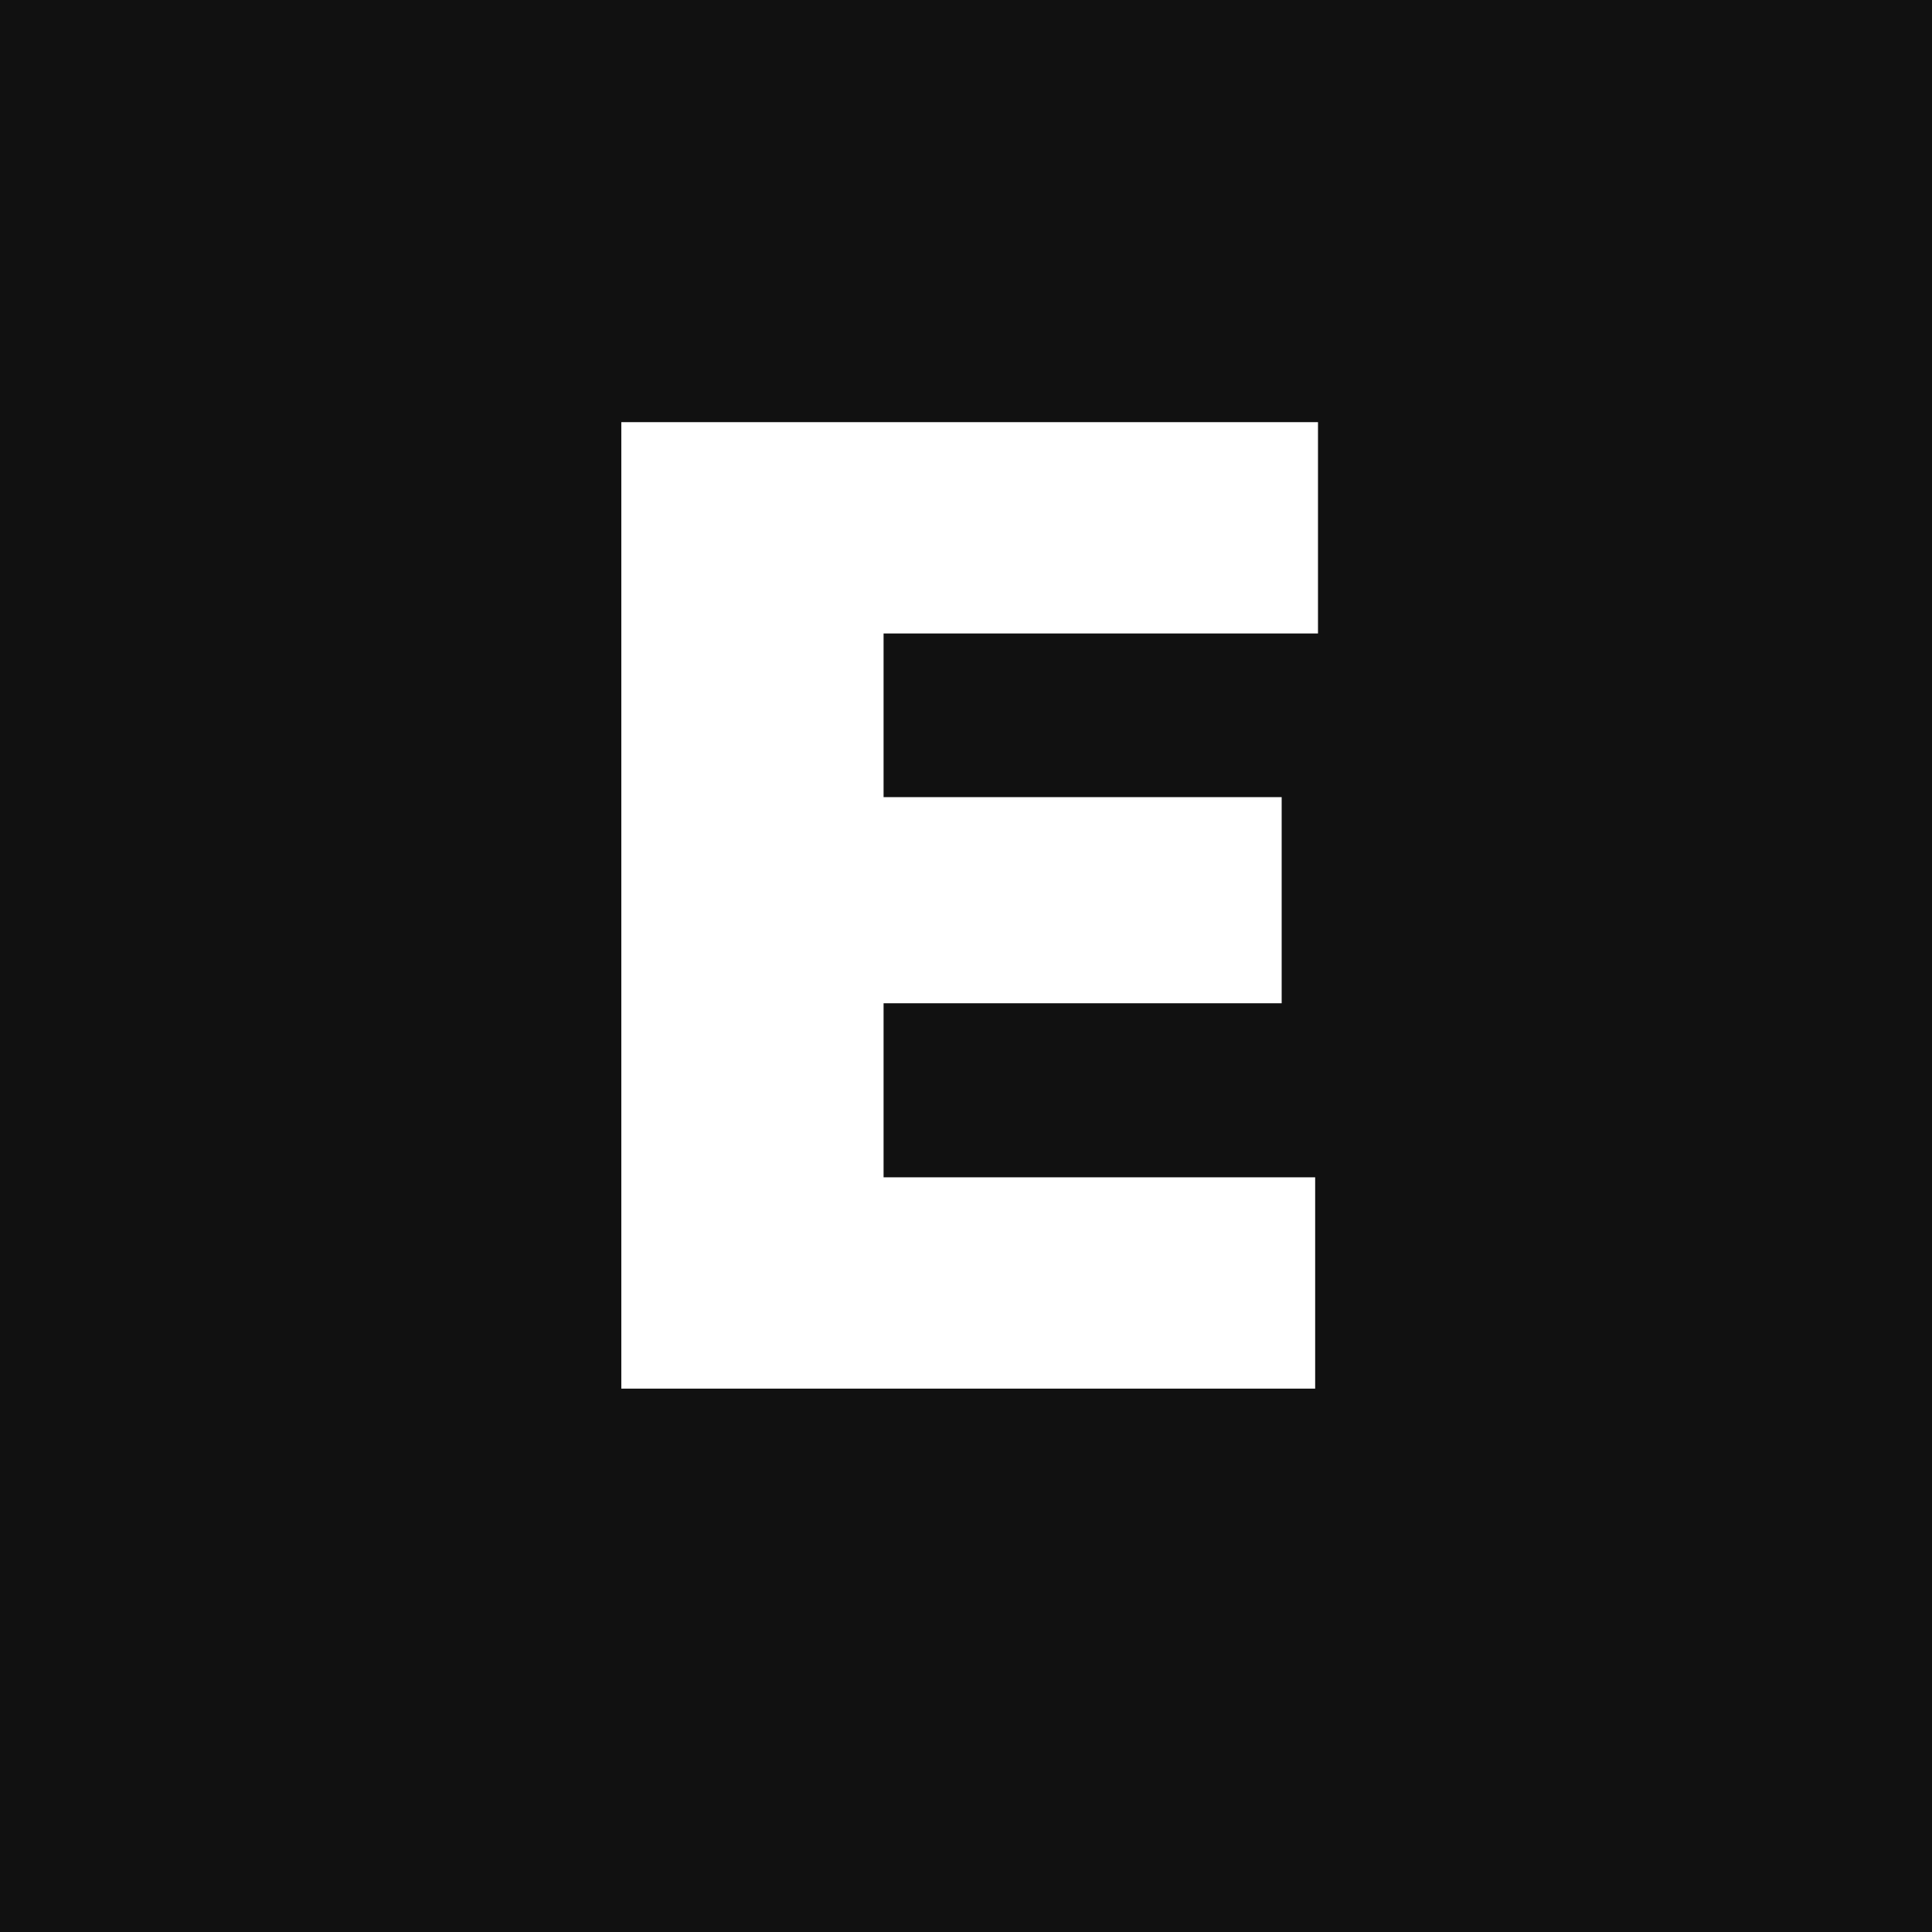
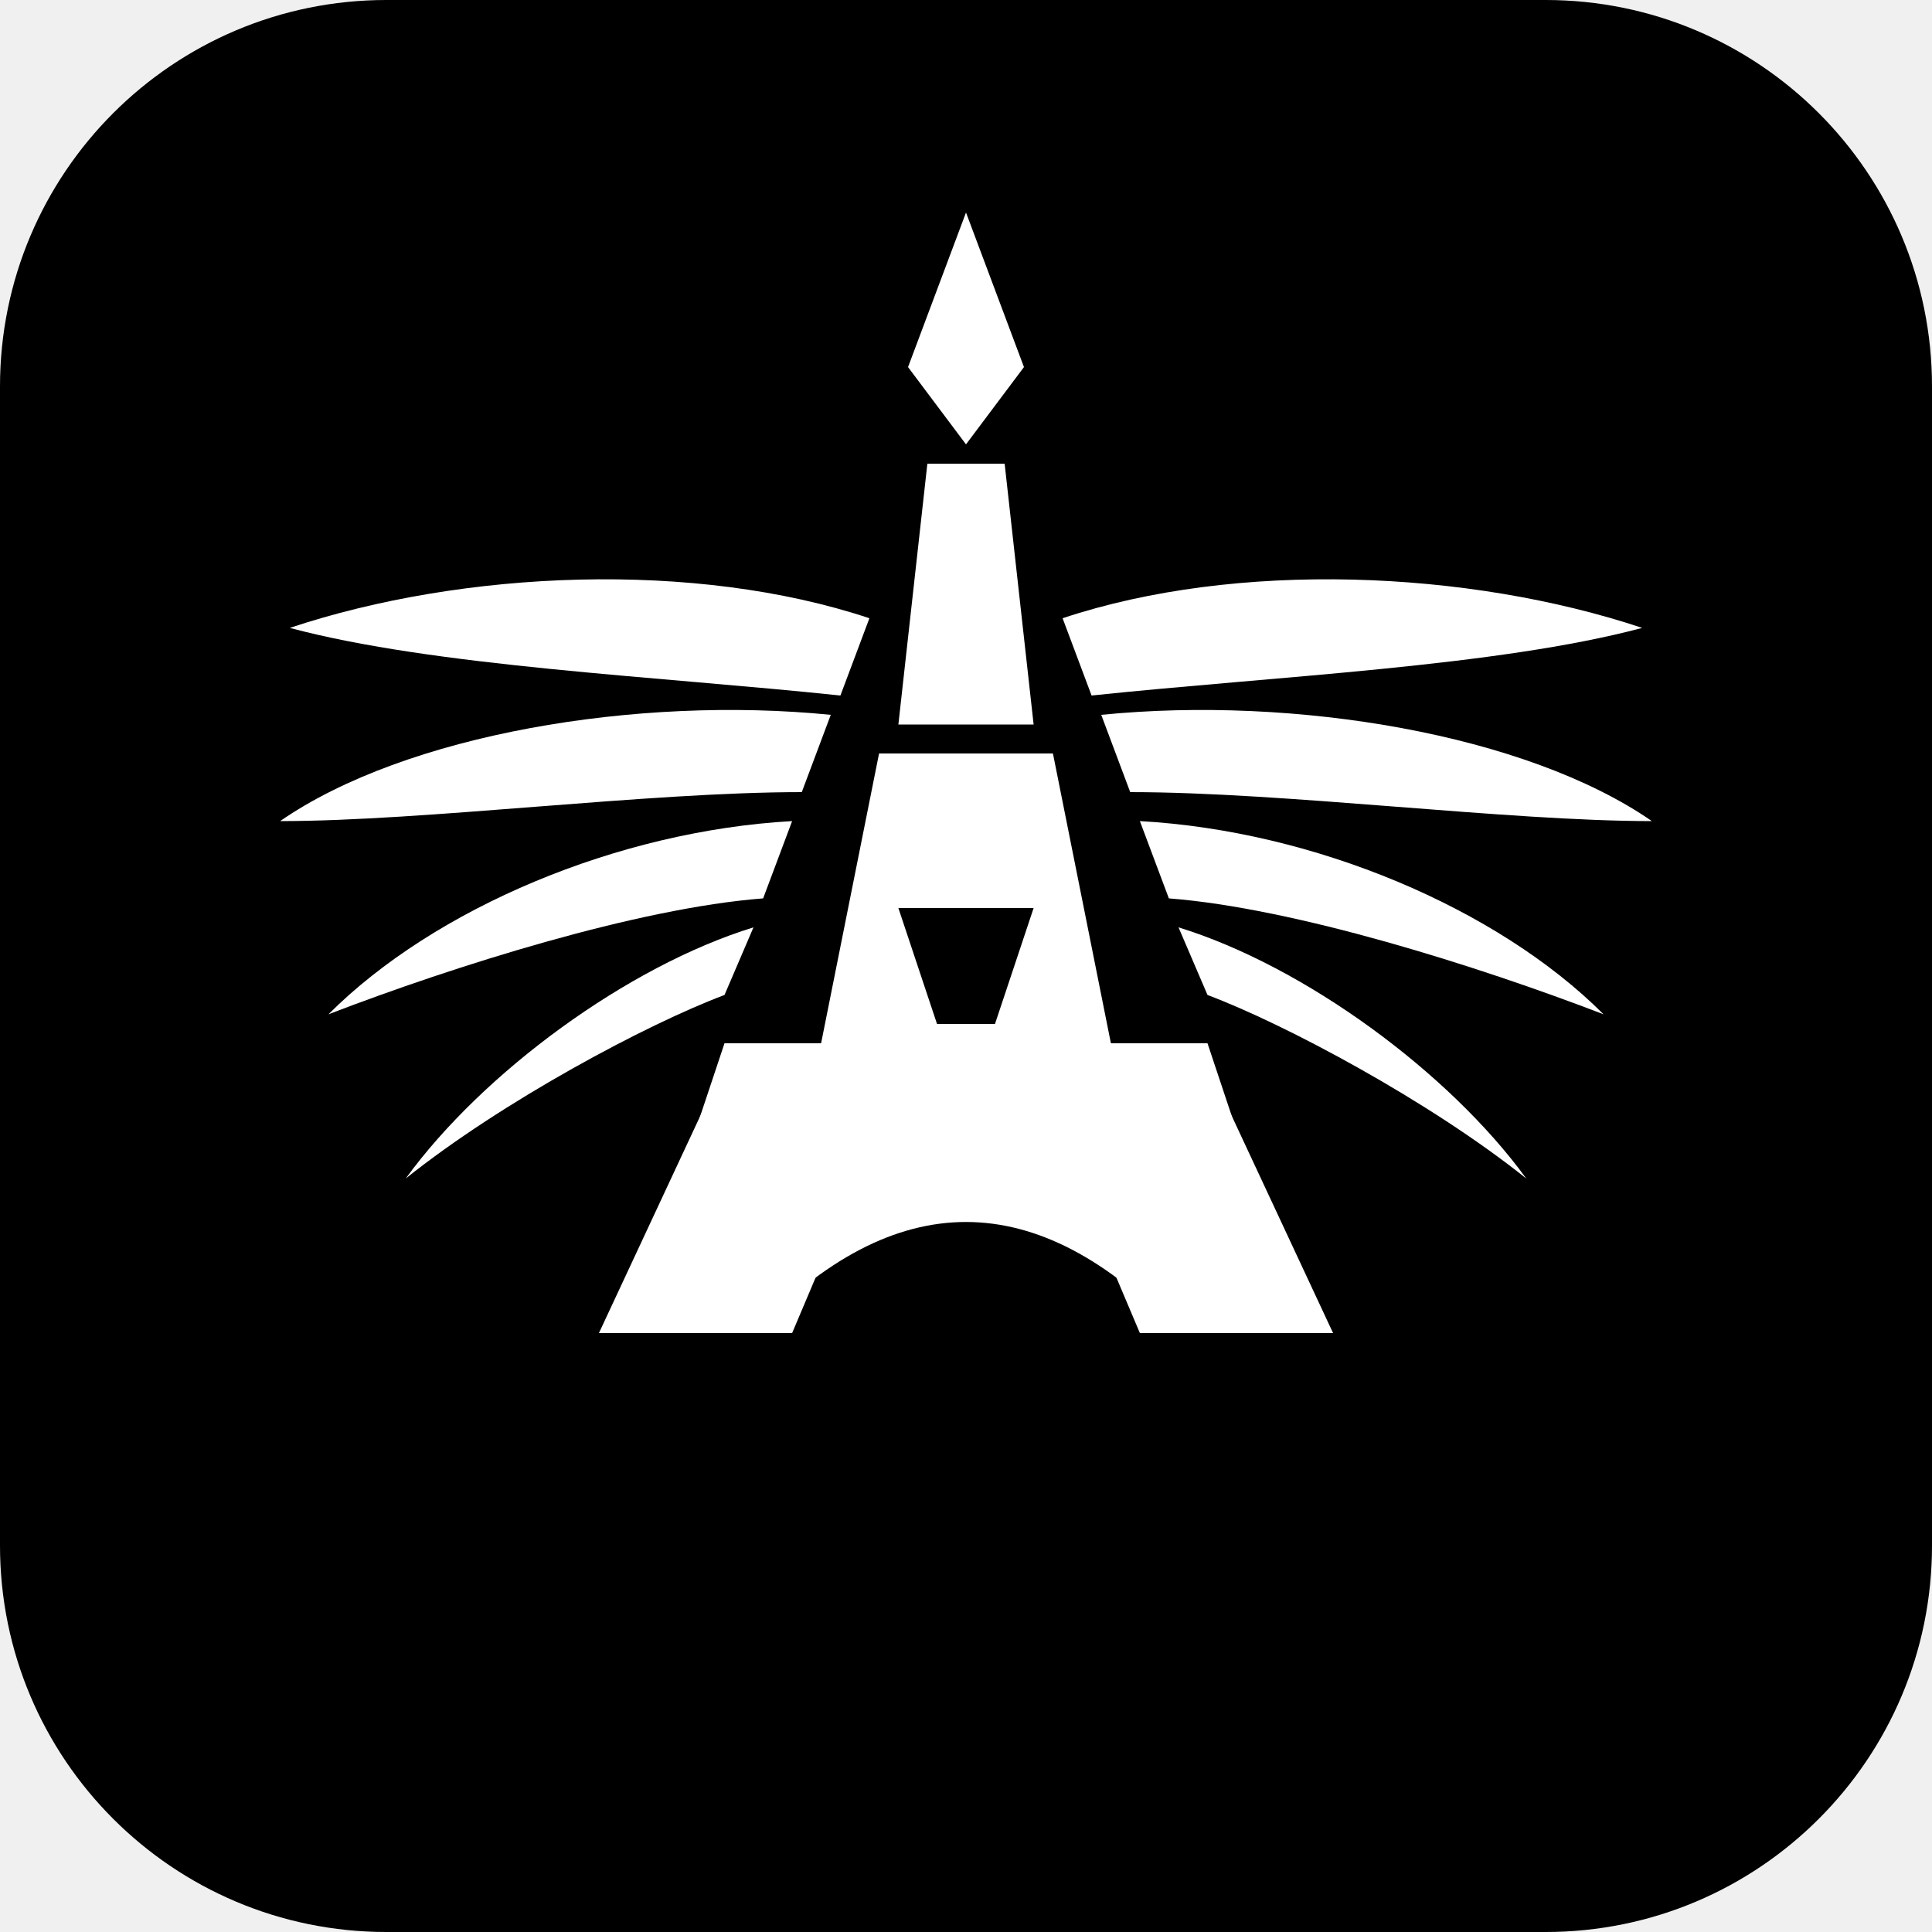
- <svg xmlns="http://www.w3.org/2000/svg" viewBox="0 0 64 64">
-   <rect width="64" height="64" fill="#111111" />
-   <text x="32" y="46" font-family="'Bebas Neue', 'Inter', sans-serif" font-size="44" font-weight="900" fill="#FFFFFF" text-anchor="middle">E</text>
+ <svg xmlns="http://www.w3.org/2000/svg" viewBox="0 0 200 200">
+   <rect width="200" height="200" rx="40" fill="#000000" />
+   <g fill="#FFFFFF" transform="translate(0, 20)">
+     <path d="M100 2 L106 18 L100 26 L94 18 Z" />
+     <path d="M96 28 H104 L107 55 H93 Z" />
+     <path d="M91 58 H109 L115 88 H125 L135 118 H118 L107 92 H93 L82 118 H65 L75 88 H85 Z" />
+     <path d="M78 118 Q100 95 122 118 L138 118 L124 88 H76 L62 118 Z" />
+     <path d="M93 74 H107 L103 86 H97 Z" fill="#000000" />
+     <g>
+       <path d="M90 44 C72 38 48 39 30 45 C45 49 68 50 87 52 Z" />
+       <path d="M86 54 C66 52 42 56 29 65 C44 65 67 62 83 62 Z" />
+       <path d="M82 65 C64 66 45 74 34 85 C47 80 66 74 79 73 Z" />
+       <path d="M78 76 C65 80 50 91 42 102 C52 94 67 86 75 83 Z" />
+     </g>
+     <g>
+       <path d="M110 44 C128 38 152 39 170 45 C155 49 132 50 113 52 Z" />
+       <path d="M114 54 C134 52 158 56 171 65 C156 65 133 62 117 62 Z" />
+       <path d="M118 65 C136 66 155 74 166 85 C153 80 134 74 121 73 Z" />
+       <path d="M122 76 C135 80 150 91 158 102 C148 94 133 86 125 83 Z" />
+     </g>
+   </g>
</svg>
